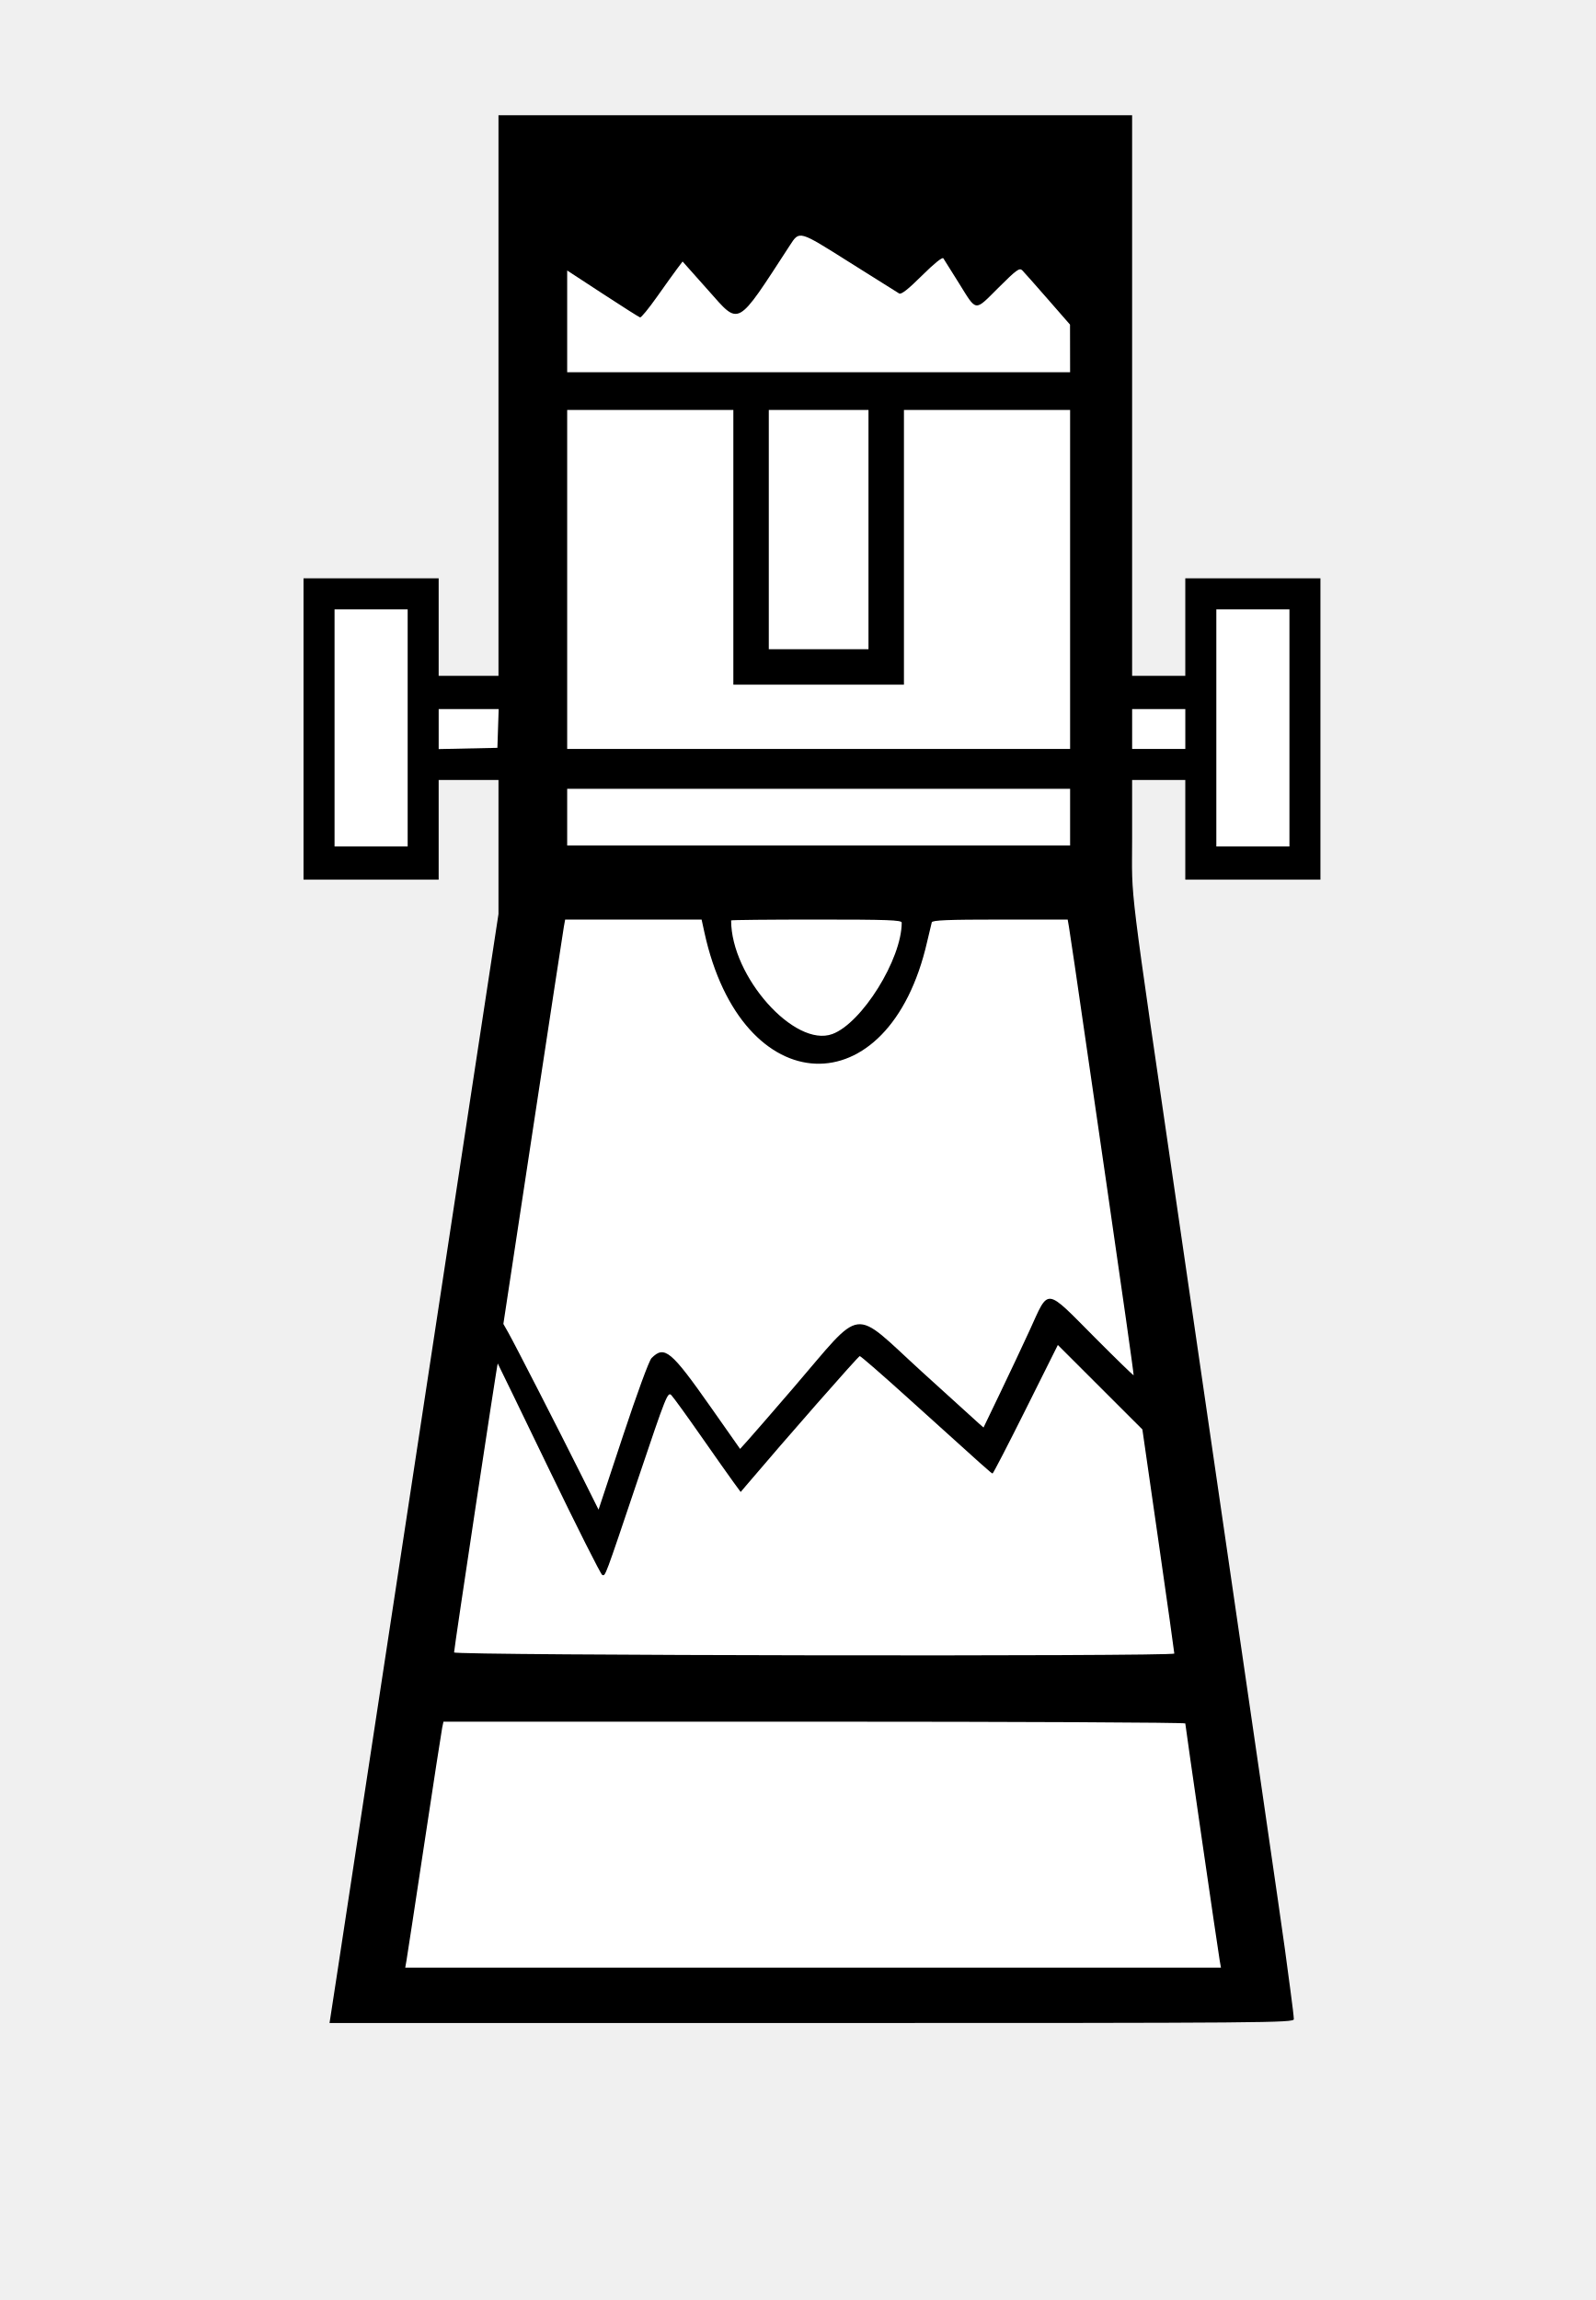
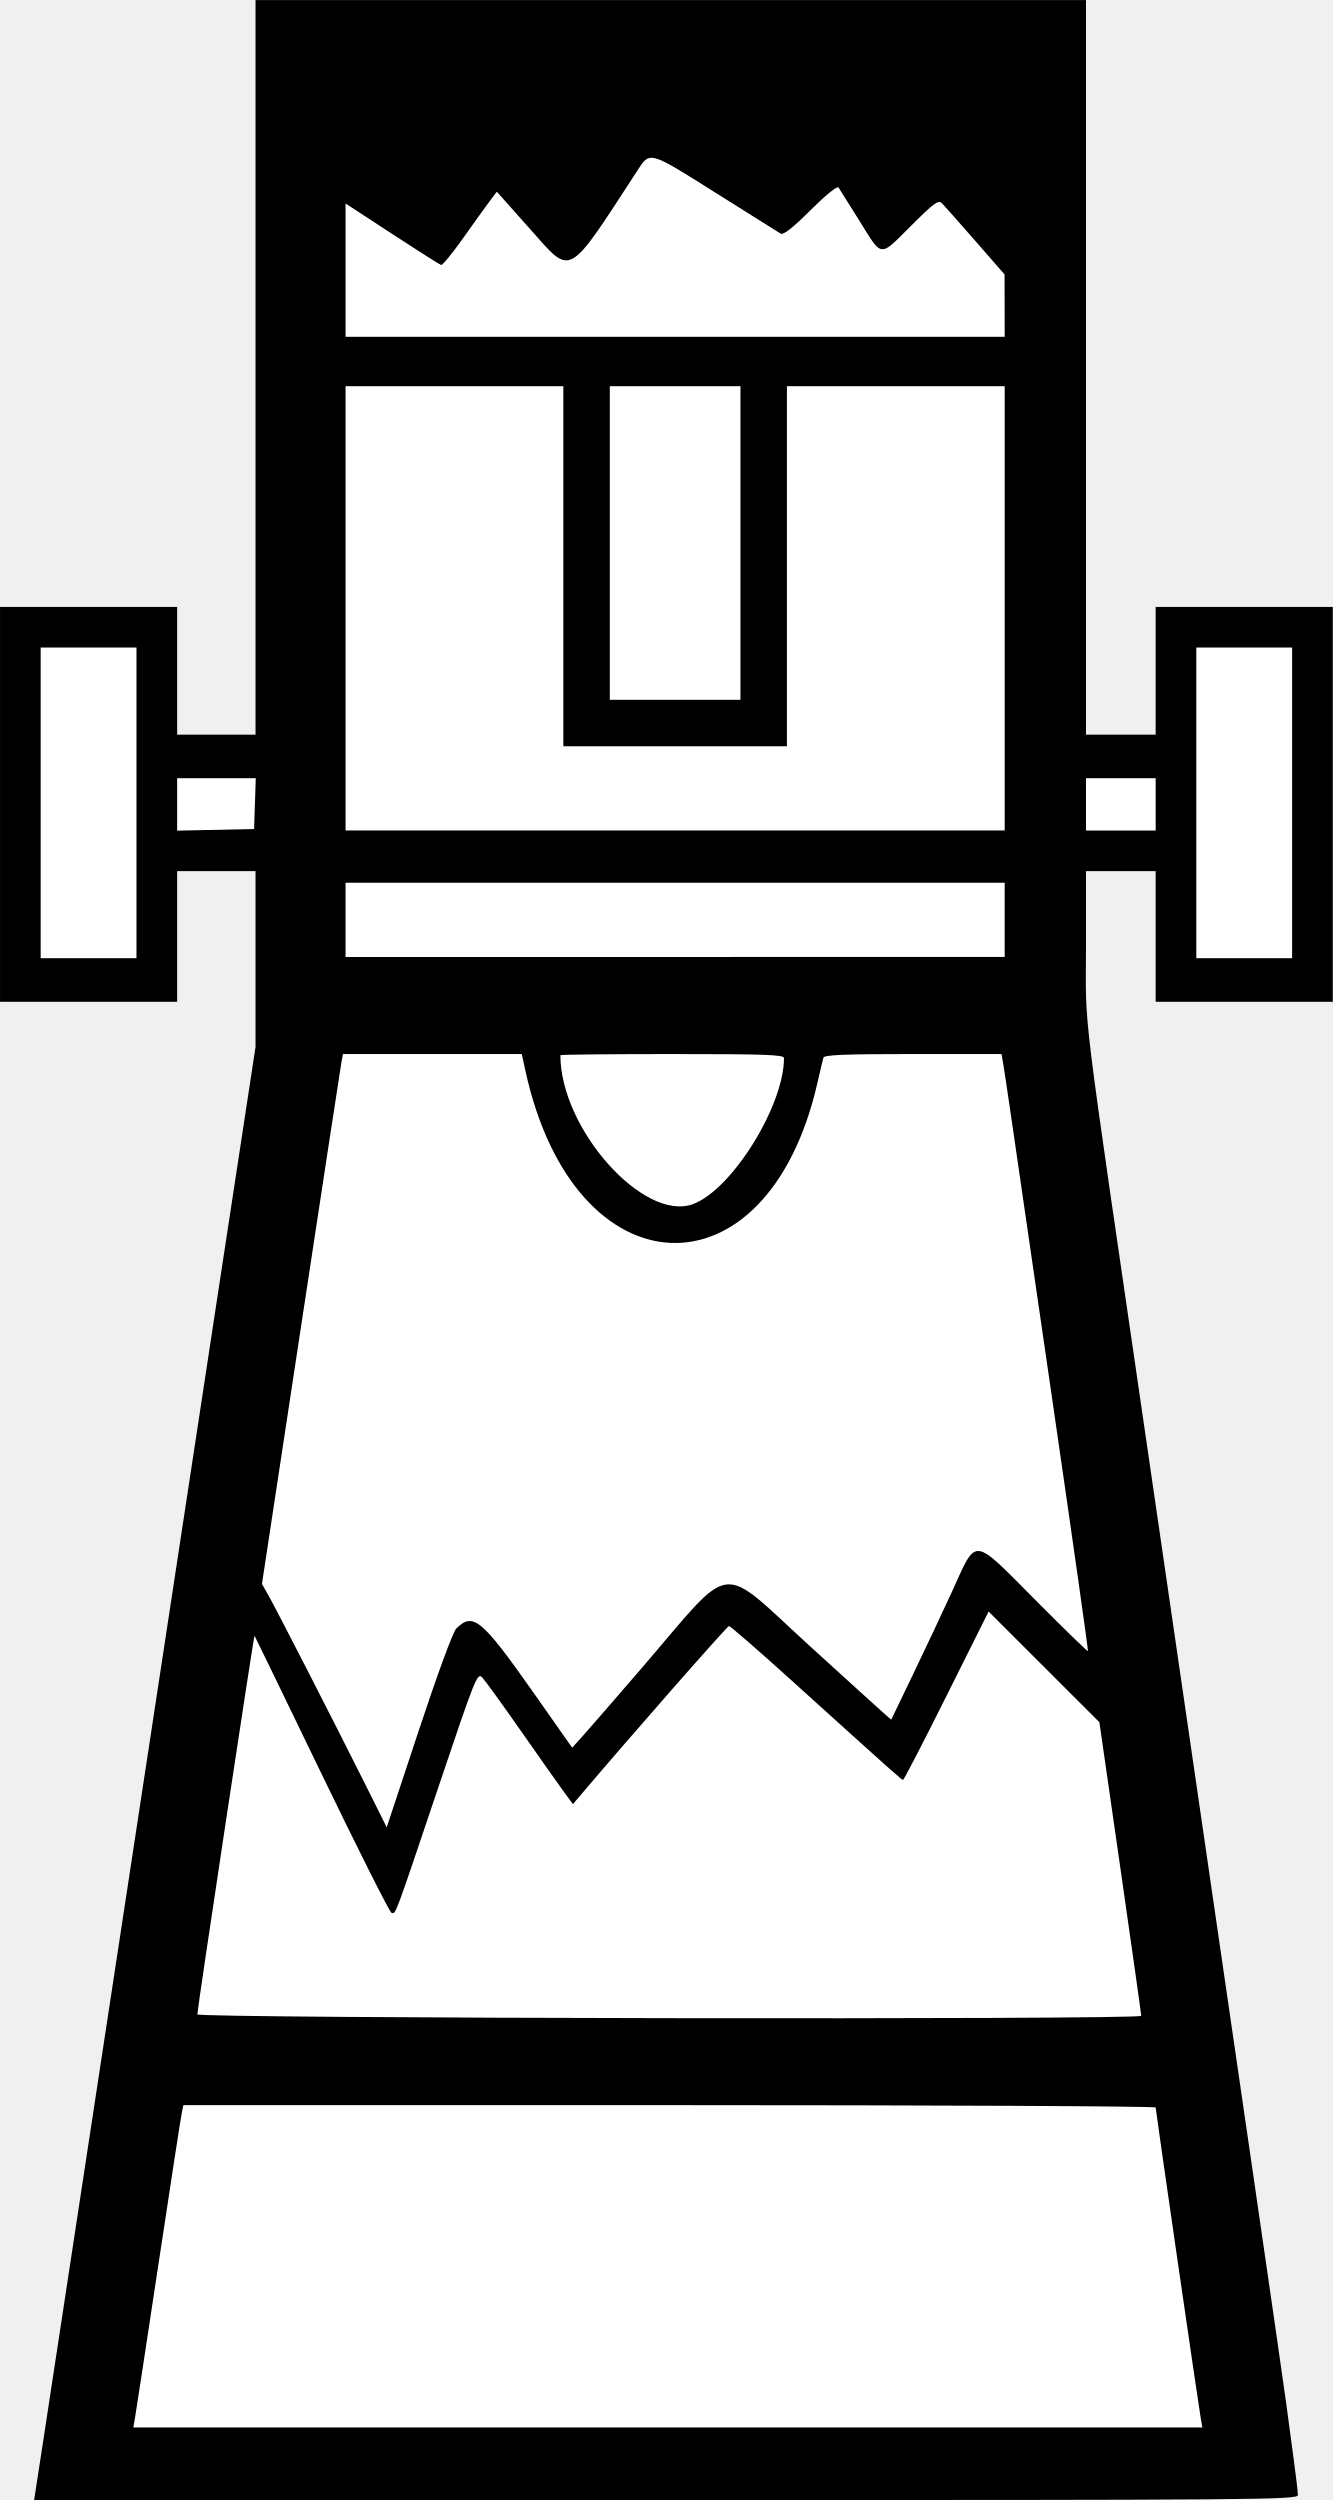
- <svg xmlns="http://www.w3.org/2000/svg" width="720" height="1038" version="1.1" viewBox="0 0 720 1038">
-   <path d="m158.75 893.9 415.2 6.106-80.598-553.19 48.542-2.748 1.832 44.878 47.931 0.916 0.305-119.98-48.236-0.916-2.748 42.741-39.383-1.221-7.675-239.68-259.05 10.362 5.181 232.28-45.734-2.051-3.486-42.419-47.061 0.864 0.864 114.85 45.766 4.317 3.022-46.197 44.902 2.159z" fill="#fff" />
-   <path d="m149.32 909.25c0.324-2.062 1.481-9.6 2.572-16.75 13.188-86.407 18.362-120.37 32.598-214 9.116-59.95 21.958-144.32 28.539-187.5l11.966-78.5-3.1e-4 -30.25-3e-4 -30.25h-27v45h-61v-136h61v44h27v-253h286v253h24v-44h61v136h-61v-45h-24v26.329c0 30.019-2.194 12.188 21.493 174.67 33.394 229.07 46.503 319.28 47.444 326.5 0.573 4.4 1.718 12.95 2.544 19 0.826 6.05 1.506 11.788 1.51 12.75 8e-3 1.661-11.019 1.75-217.62 1.75h-217.63zm401.2-24.5c-0.818-4.676-15.522-105.99-15.522-106.95 0-0.441-75.339-0.803-167.42-0.803h-167.42l-0.576 2.75c-0.317 1.512-3.941 25.025-8.053 52.25s-7.735 50.962-8.049 52.75l-0.572 3.25h368.18zm-20.483-138.5c0.022-0.412-3.212-23.338-7.187-50.946l-7.226-50.196-38.151-38.113-14.474 29.003c-7.961 15.952-14.705 28.994-14.988 28.982-0.523-0.021-2.061-1.392-38.389-34.229-11.409-10.312-21.111-18.75-21.561-18.75-0.629 0-33.616 37.582-51.276 58.417l-2.473 2.917-3.241-4.417c-1.782-2.429-8.424-11.842-14.758-20.917-6.335-9.075-12.301-17.316-13.259-18.314-1.663-1.732-2.337-0.042-14.973 37.5-15.383 45.706-14.777 44.083-16.261 43.588-0.631-0.21-11.462-21.733-24.07-47.829-12.608-26.095-23.001-47.524-23.095-47.619-0.241-0.243-19.746 128.9-19.698 130.42 0.044 1.41 325 1.909 325.08 0.5zm-235.95-133.34c5.846-5.846 8.764-3.423 26.826 22.288l13.137 18.7 3.782-4.2c2.08-2.31 11.141-12.75 20.137-23.2 32.368-37.602 25.894-36.791 58.267-7.304 12.864 11.717 24.357 22.146 25.54 23.176l2.151 1.872 7.631-15.872c4.197-8.73 10.104-21.272 13.128-27.872 8.953-19.546 6.637-19.812 29.764 3.412 9.323 9.362 17.075 16.896 17.228 16.743 0.153-0.153-5.317-38.725-12.156-85.716-6.839-46.991-13.346-91.738-14.461-99.438s-2.28-15.462-2.589-17.25l-0.563-3.25h-30.486c-23.524 0-30.571 0.285-30.858 1.25-0.205 0.688-1.142 4.625-2.084 8.75-17.235 75.502-83.78 72.689-100.55-4.25l-1.253-5.75h-61.591l-0.584 3.25c-0.321 1.788-6.596 42.849-13.943 91.247l-13.358 87.997 2.267 4.003c2.816 4.972 22.682 43.742 33.002 64.408l7.693 15.405 11.004-33.243c6.378-19.269 11.808-34.047 12.916-35.155zm81.596-146.24c13.341-4.919 31.316-33.782 31.316-50.286 0-1.16-6.323-1.388-38.5-1.388-21.175 0-38.5 0.175-38.5 0.388 0 25.358 28.68 57.555 45.684 51.286zm-191.68-138.17v-53.5h-33v107h33zm299 40.282v-12.782h-227v25.575l227-0.01v-12.782zm99-40.282v-53.5h-33v107h33zm-357.21 0.25 0.289-8.75h-27.078v18.058l26.5-0.558zm258.21-67.25v-76.5h-75v124h-77v-124h-75v153h227zm52 67.5v-9h-24v18h24zm-143-90v-54h-45v108h45zm90.981-81.75-0.019-10.75-10.04-11.5c-5.522-6.325-10.692-12.163-11.489-12.972-1.272-1.292-2.599-0.328-10.835 7.875-10.871 10.826-9.627 10.972-17.761-2.085-3.485-5.594-6.661-10.655-7.057-11.245-0.435-0.649-4.247 2.434-9.645 7.801-6.189 6.154-9.34 8.63-10.28 8.079-0.746-0.438-10.876-6.795-22.512-14.129-22.979-14.482-22.442-14.332-26.889-7.501-24.355 37.409-22.411 36.343-36.797 20.185l-11.567-12.993-2.439 3.243c-1.341 1.784-5.46 7.518-9.152 12.743s-7.108 9.39-7.59 9.255c-0.482-0.135-8.084-4.956-16.893-10.714l-16.016-10.47v45.928h227l-0.019-10.75z" />
+ <svg xmlns="http://www.w3.org/2000/svg" width="63.972" height="120" version="1.1" viewBox="0 0 63.972 120">
+   <path d="m3.032 117.34 57.868 0.851-11.233-77.1 6.765-0.383 0.255 6.255 6.68 0.128 0.043-16.722-6.723-0.128-0.383 5.957-5.489-0.17-1.07-33.405-36.105 1.444 0.722 32.374-6.374-0.286-0.486-5.912-6.559 0.12 0.12 16.007 6.378 0.602 0.421-6.439 6.258 0.301z" fill="#fff" stroke-width=".139" />
+   <path d="m1.718 119.48c0.045-0.287 0.206-1.338 0.359-2.334 1.838-12.043 2.559-16.776 4.543-29.826 1.27-8.355 3.06-20.114 3.978-26.132l1.668-10.941-5e-5 -4.216-4e-5 -4.216h-3.763v6.272h-8.502v-18.955h8.502v6.132h3.763v-35.261h39.861v35.261h3.345v-6.132h8.502v18.955h-8.502v-6.272h-3.345v3.67c0 4.184-0.306 1.699 2.995 24.344 4.654 31.926 6.481 44.499 6.612 45.505 0.08 0.613 0.239 1.805 0.355 2.648 0.115 0.843 0.21 1.643 0.21 1.777 1e-3 0.232-1.536 0.244-30.33 0.244h-30.332zm55.916-3.415c-0.114-0.652-2.163-14.772-2.163-14.906 0-0.061-10.5-0.112-23.334-0.112h-23.334l-0.08 0.383c-0.044 0.211-0.549 3.488-1.122 7.282s-1.078 7.103-1.122 7.352l-0.08 0.453h51.314zm-2.855-19.303c3e-3 -0.058-0.448-3.253-1.002-7.101l-1.007-6.996-5.317-5.312-2.017 4.042c-1.109 2.223-2.05 4.041-2.089 4.039-0.073-3e-3 -0.287-0.194-5.35-4.771-1.59-1.437-2.942-2.613-3.005-2.613-0.088 0-4.685 5.238-7.146 8.142l-0.345 0.407-0.452-0.616c-0.248-0.339-1.174-1.65-2.057-2.915-0.883-1.265-1.714-2.413-1.848-2.553-0.232-0.241-0.326-6e-3 -2.087 5.226-2.144 6.37-2.059 6.144-2.266 6.075-0.088-0.029-1.597-3.029-3.355-6.666-1.757-3.637-3.206-6.624-3.219-6.637-0.034-0.034-2.752 17.965-2.745 18.177 6e-3 0.196 45.296 0.266 45.307 0.07zm-32.885-18.584c0.815-0.815 1.221-0.477 3.739 3.106l1.831 2.606 0.527-0.585c0.29-0.322 1.553-1.777 2.807-3.233 4.511-5.241 3.609-5.128 8.121-1.018 1.793 1.633 3.395 3.087 3.56 3.23l0.3 0.261 1.064-2.212c0.585-1.217 1.408-2.965 1.83-3.885 1.248-2.724 0.925-2.761 4.148 0.475 1.299 1.305 2.38 2.355 2.401 2.333 0.021-0.021-0.741-5.397-1.694-11.946-0.953-6.549-1.86-12.786-2.015-13.859s-0.318-2.155-0.361-2.404l-0.078-0.453h-4.249c-3.279 0-4.261 0.04-4.301 0.174-0.029 0.096-0.159 0.645-0.29 1.22-2.402 10.523-11.677 10.131-14.014-0.592l-0.175-0.801h-8.584l-0.082 0.453c-0.045 0.249-0.919 5.972-1.943 12.717l-1.862 12.264 0.316 0.558c0.393 0.693 3.161 6.096 4.6 8.977l1.072 2.147 1.534-4.633c0.889-2.686 1.646-4.745 1.8-4.9zm11.372-20.382c1.859-0.686 4.365-4.708 4.365-7.008 0-0.162-0.881-0.193-5.366-0.193-2.951 0-5.366 0.024-5.366 0.054 0 3.534 3.997 8.022 6.367 7.148zm-26.715-19.257v-7.457h-4.599v14.913h4.599zm41.673 5.614v-1.782h-31.638v3.564l31.638-0.001v-1.782zm13.798-5.614v-7.457h-4.599v14.913h4.599zm-49.785 0.035 0.04-1.22h-3.774v2.517l3.693-0.078zm35.988-9.373v-10.662h-10.453v17.282h-10.732v-17.282h-10.453v21.324h31.638zm7.247 9.408v-1.254h-3.345v2.509h3.345zm-19.93-12.544v-7.526h-6.272v15.052h6.272zm12.68-11.394-3e-3 -1.498-1.399-1.603c-0.77-0.882-1.49-1.695-1.601-1.808-0.177-0.18-0.362-0.046-1.51 1.097-1.515 1.509-1.342 1.529-2.475-0.291-0.486-0.78-0.928-1.485-0.984-1.567-0.061-0.09-0.592 0.339-1.344 1.087-0.863 0.858-1.302 1.203-1.433 1.126-0.104-0.061-1.516-0.947-3.138-1.969-3.203-2.018-3.128-1.998-3.748-1.046-3.394 5.214-3.123 5.065-5.128 2.813l-1.612-1.811-0.34 0.452c-0.187 0.249-0.761 1.048-1.276 1.776-0.515 0.728-0.991 1.309-1.058 1.29-0.067-0.019-1.127-0.691-2.354-1.493l-2.232-1.459v6.401h31.638l-3e-3 -1.498z" stroke-width=".139" />
</svg>
